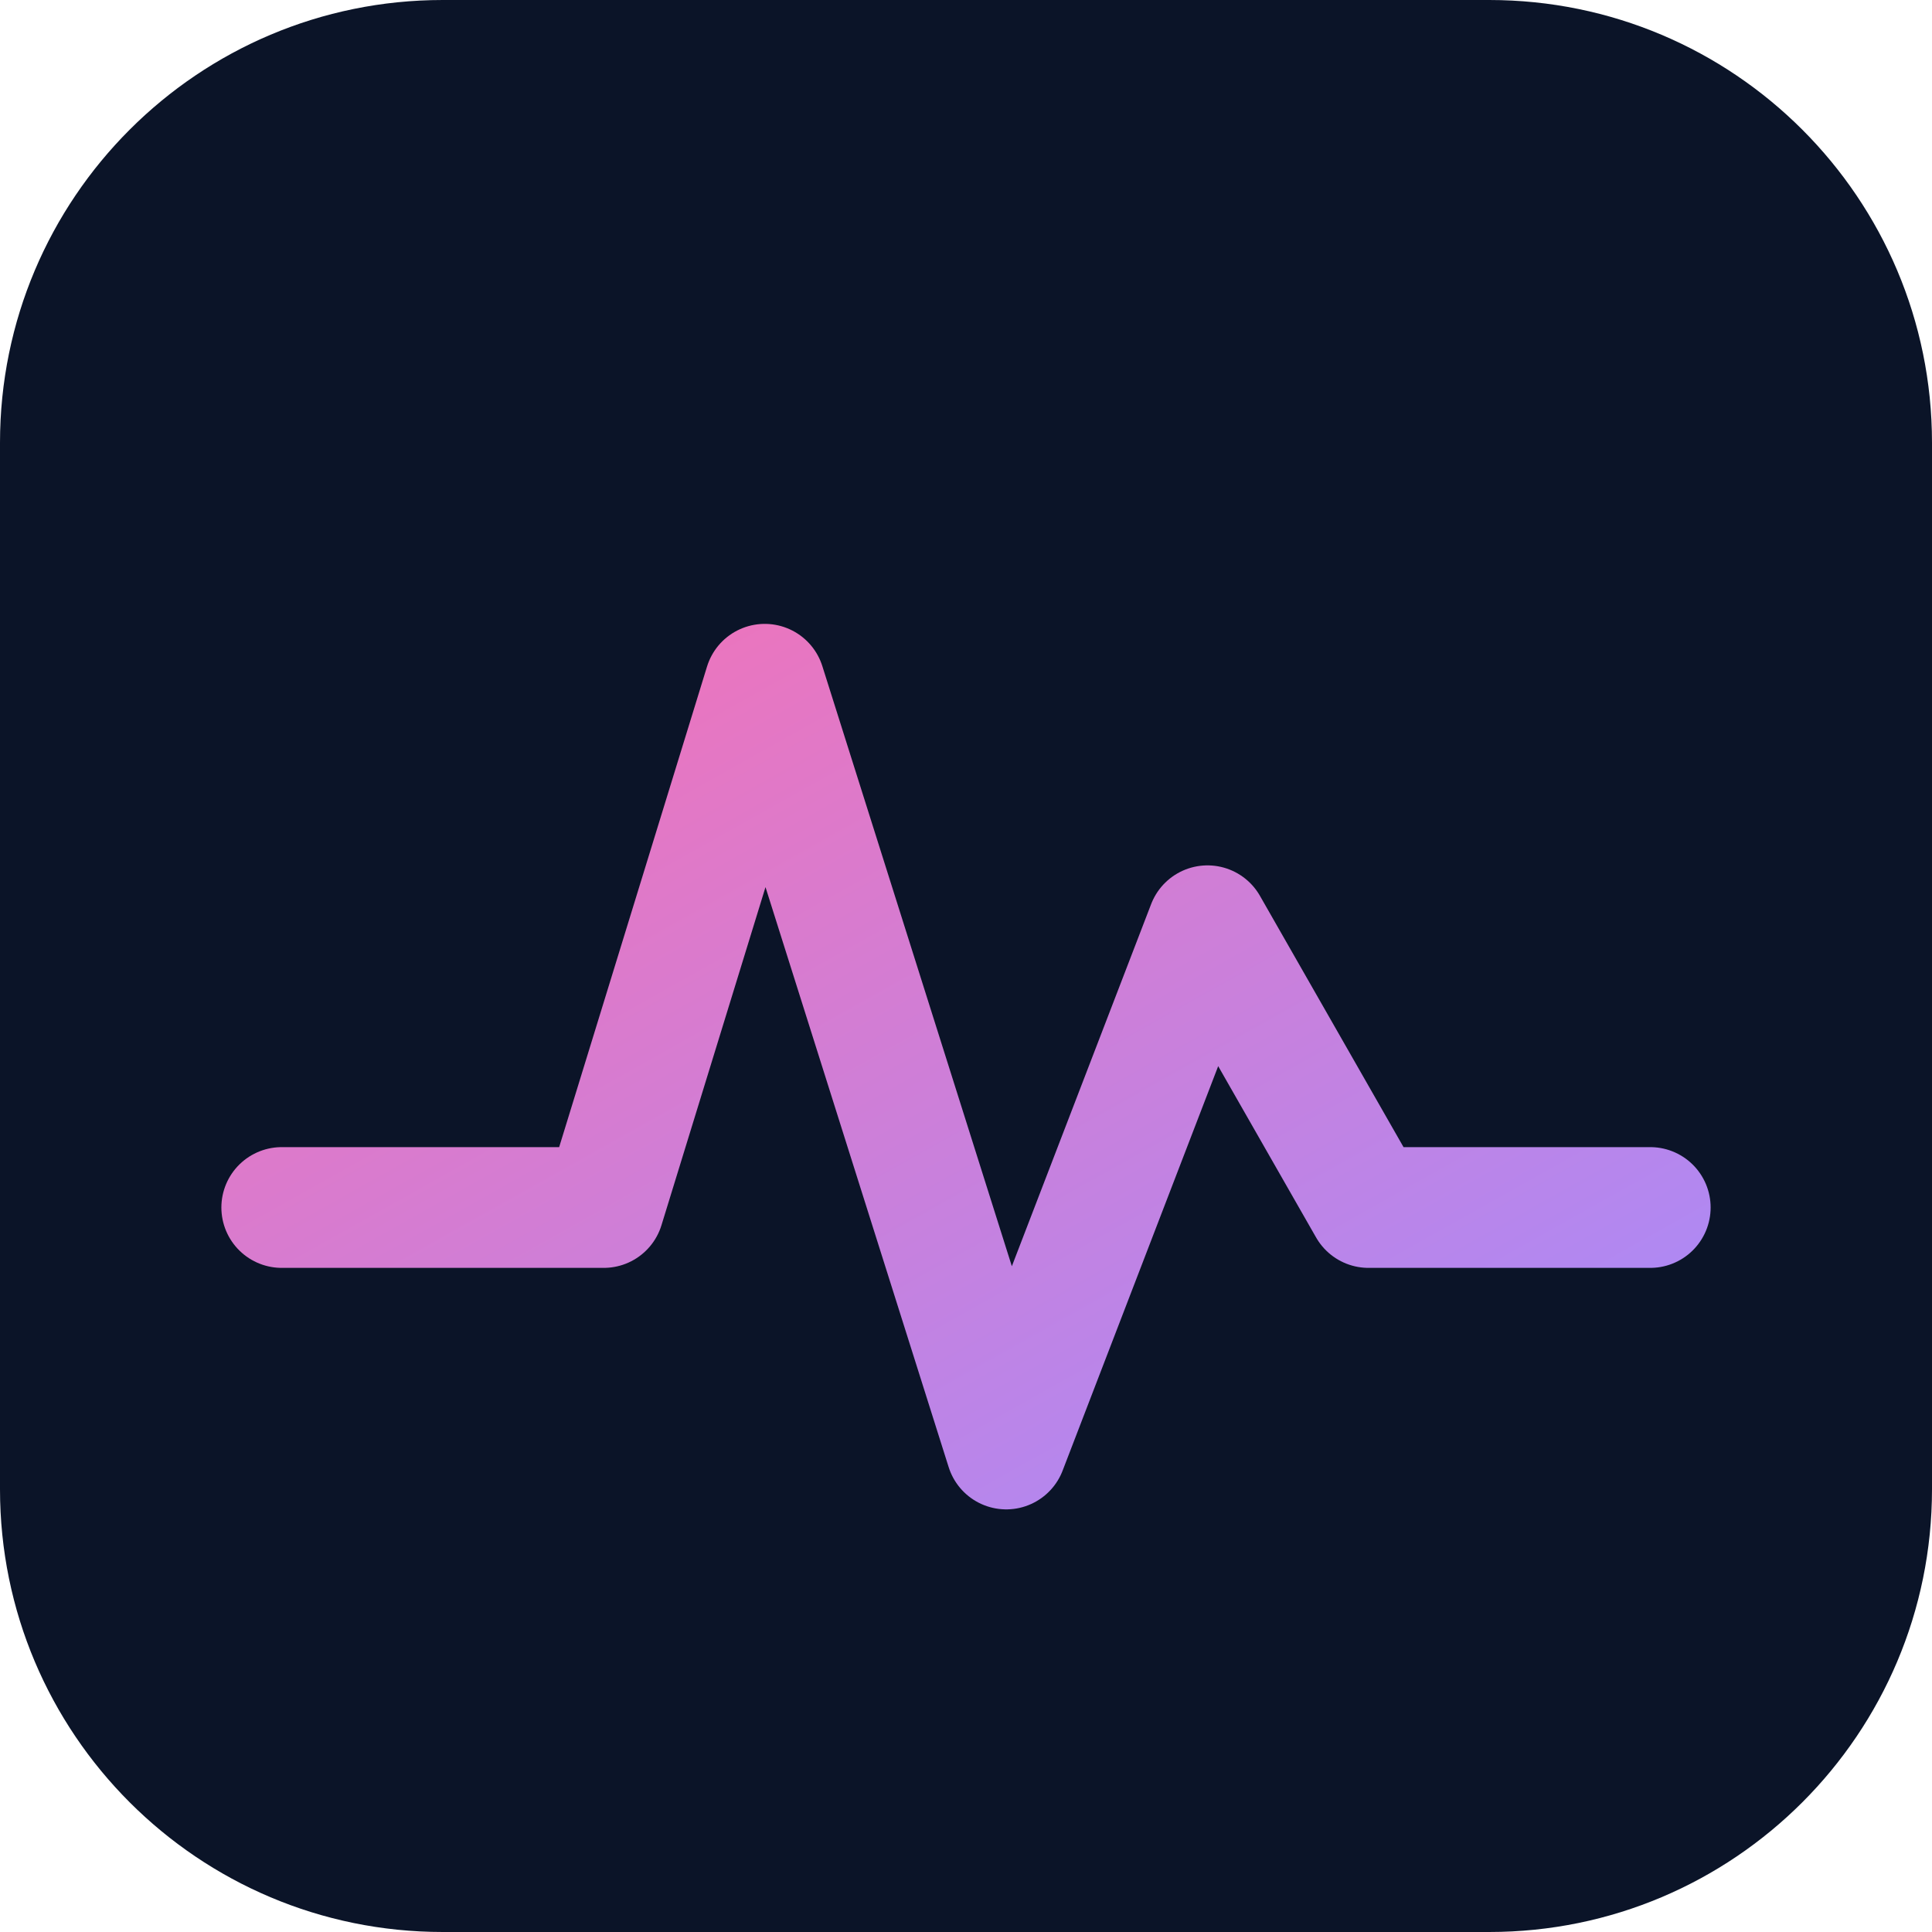
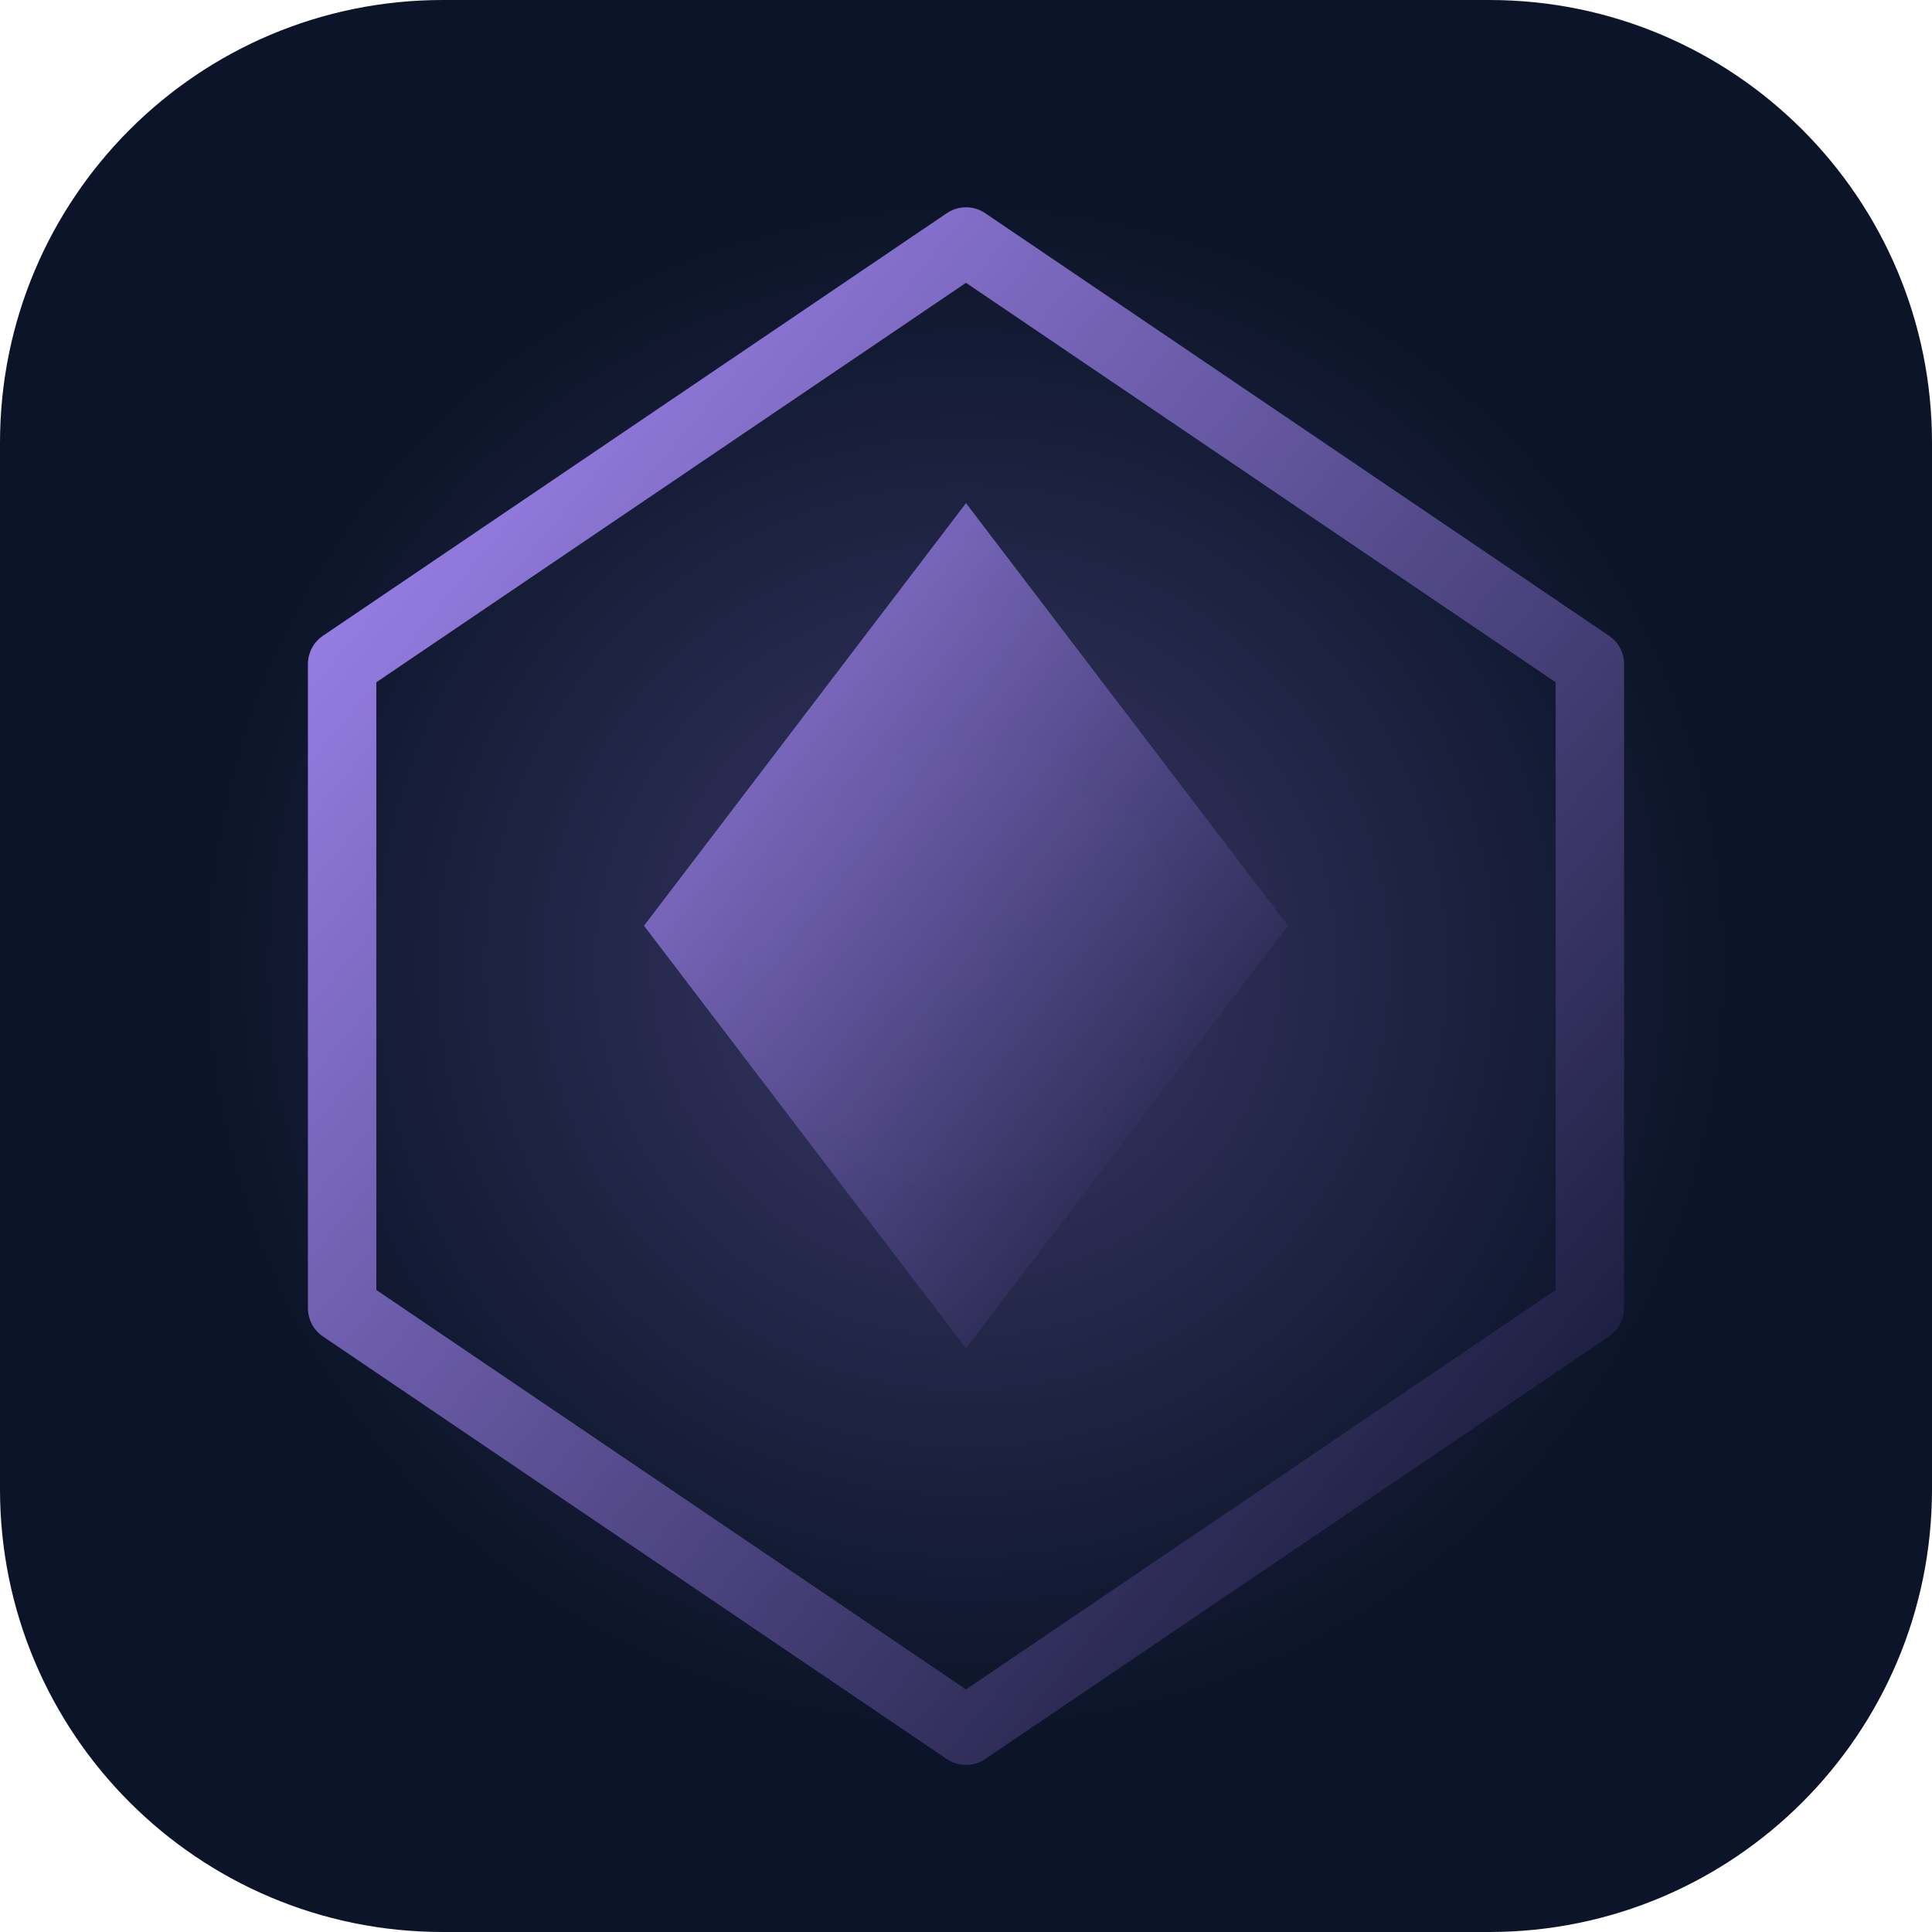
<svg xmlns="http://www.w3.org/2000/svg" viewBox="0 0 96 96">
  <defs>
+     <radialGradient id="gl" cx="50%" cy="50%" r="50%">
+       <stop offset="0" stop-color="#a78bfa" stop-opacity=".30" />
+       <stop offset="100%" stop-color="#a78bfa" stop-opacity="0" />
+     </radialGradient>
    <linearGradient id="g" x1="0" y1="0" x2="1" y2="1">
-       <stop offset="0" stop-color="#f472b6" />
-       <stop offset="1" stop-color="#a78bfa" />
+       <stop offset="0" stop-color="#a78bfa" />
+       <stop offset="1" stop-color="#0b1128" />
    </linearGradient>
  </defs>
  <rect width="96" height="96" rx="22" fill="#0b1428" />
-   <path d="M14 60 L30 60 L38 34 L50 72 L60 46 L68 60 L82 60" fill="none" stroke="url(#g)" stroke-width="6" stroke-linecap="round" stroke-linejoin="round" />
+   <circle cx="48" cy="48" r="38" fill="url(#gl)" />
+   <polygon points="48,12 79,33 79,65 48,86 17,65 17,33" fill="none" stroke="url(#g)" stroke-width="3.4" stroke-linejoin="round" />
+   <polygon points="48,25 64,46 48,67 32,46" fill="url(#g)" opacity=".9" />
</svg>
